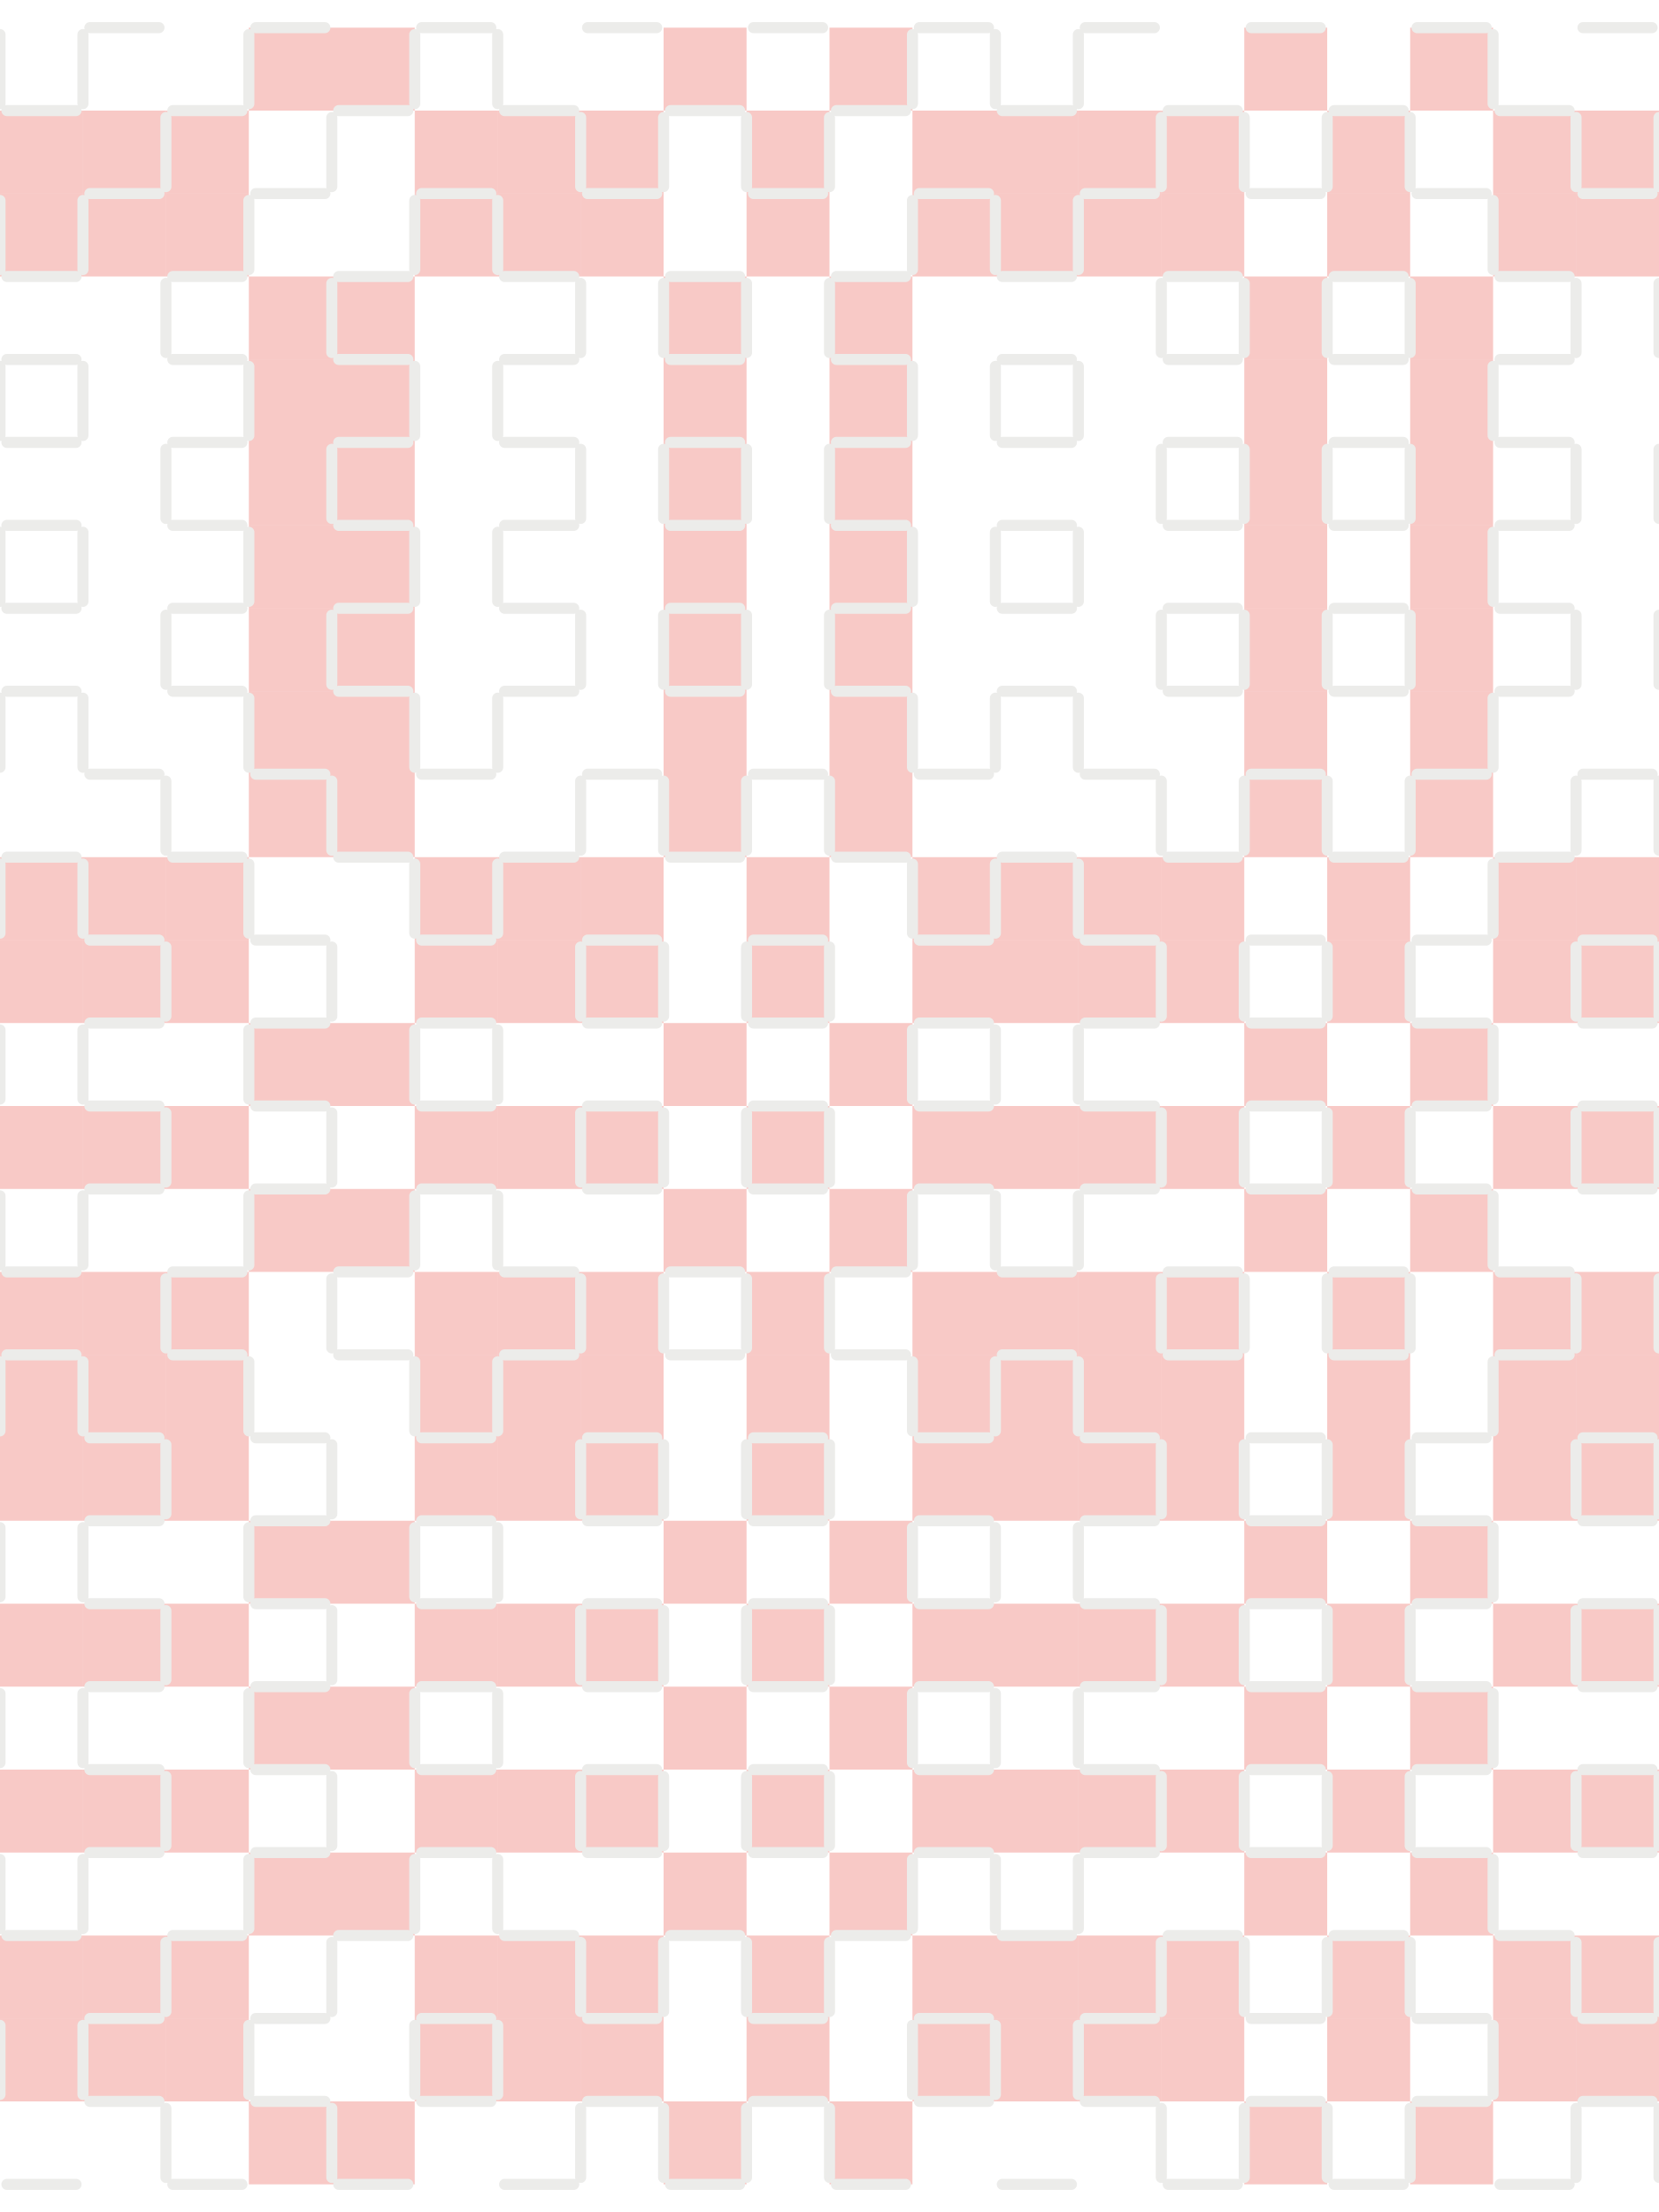
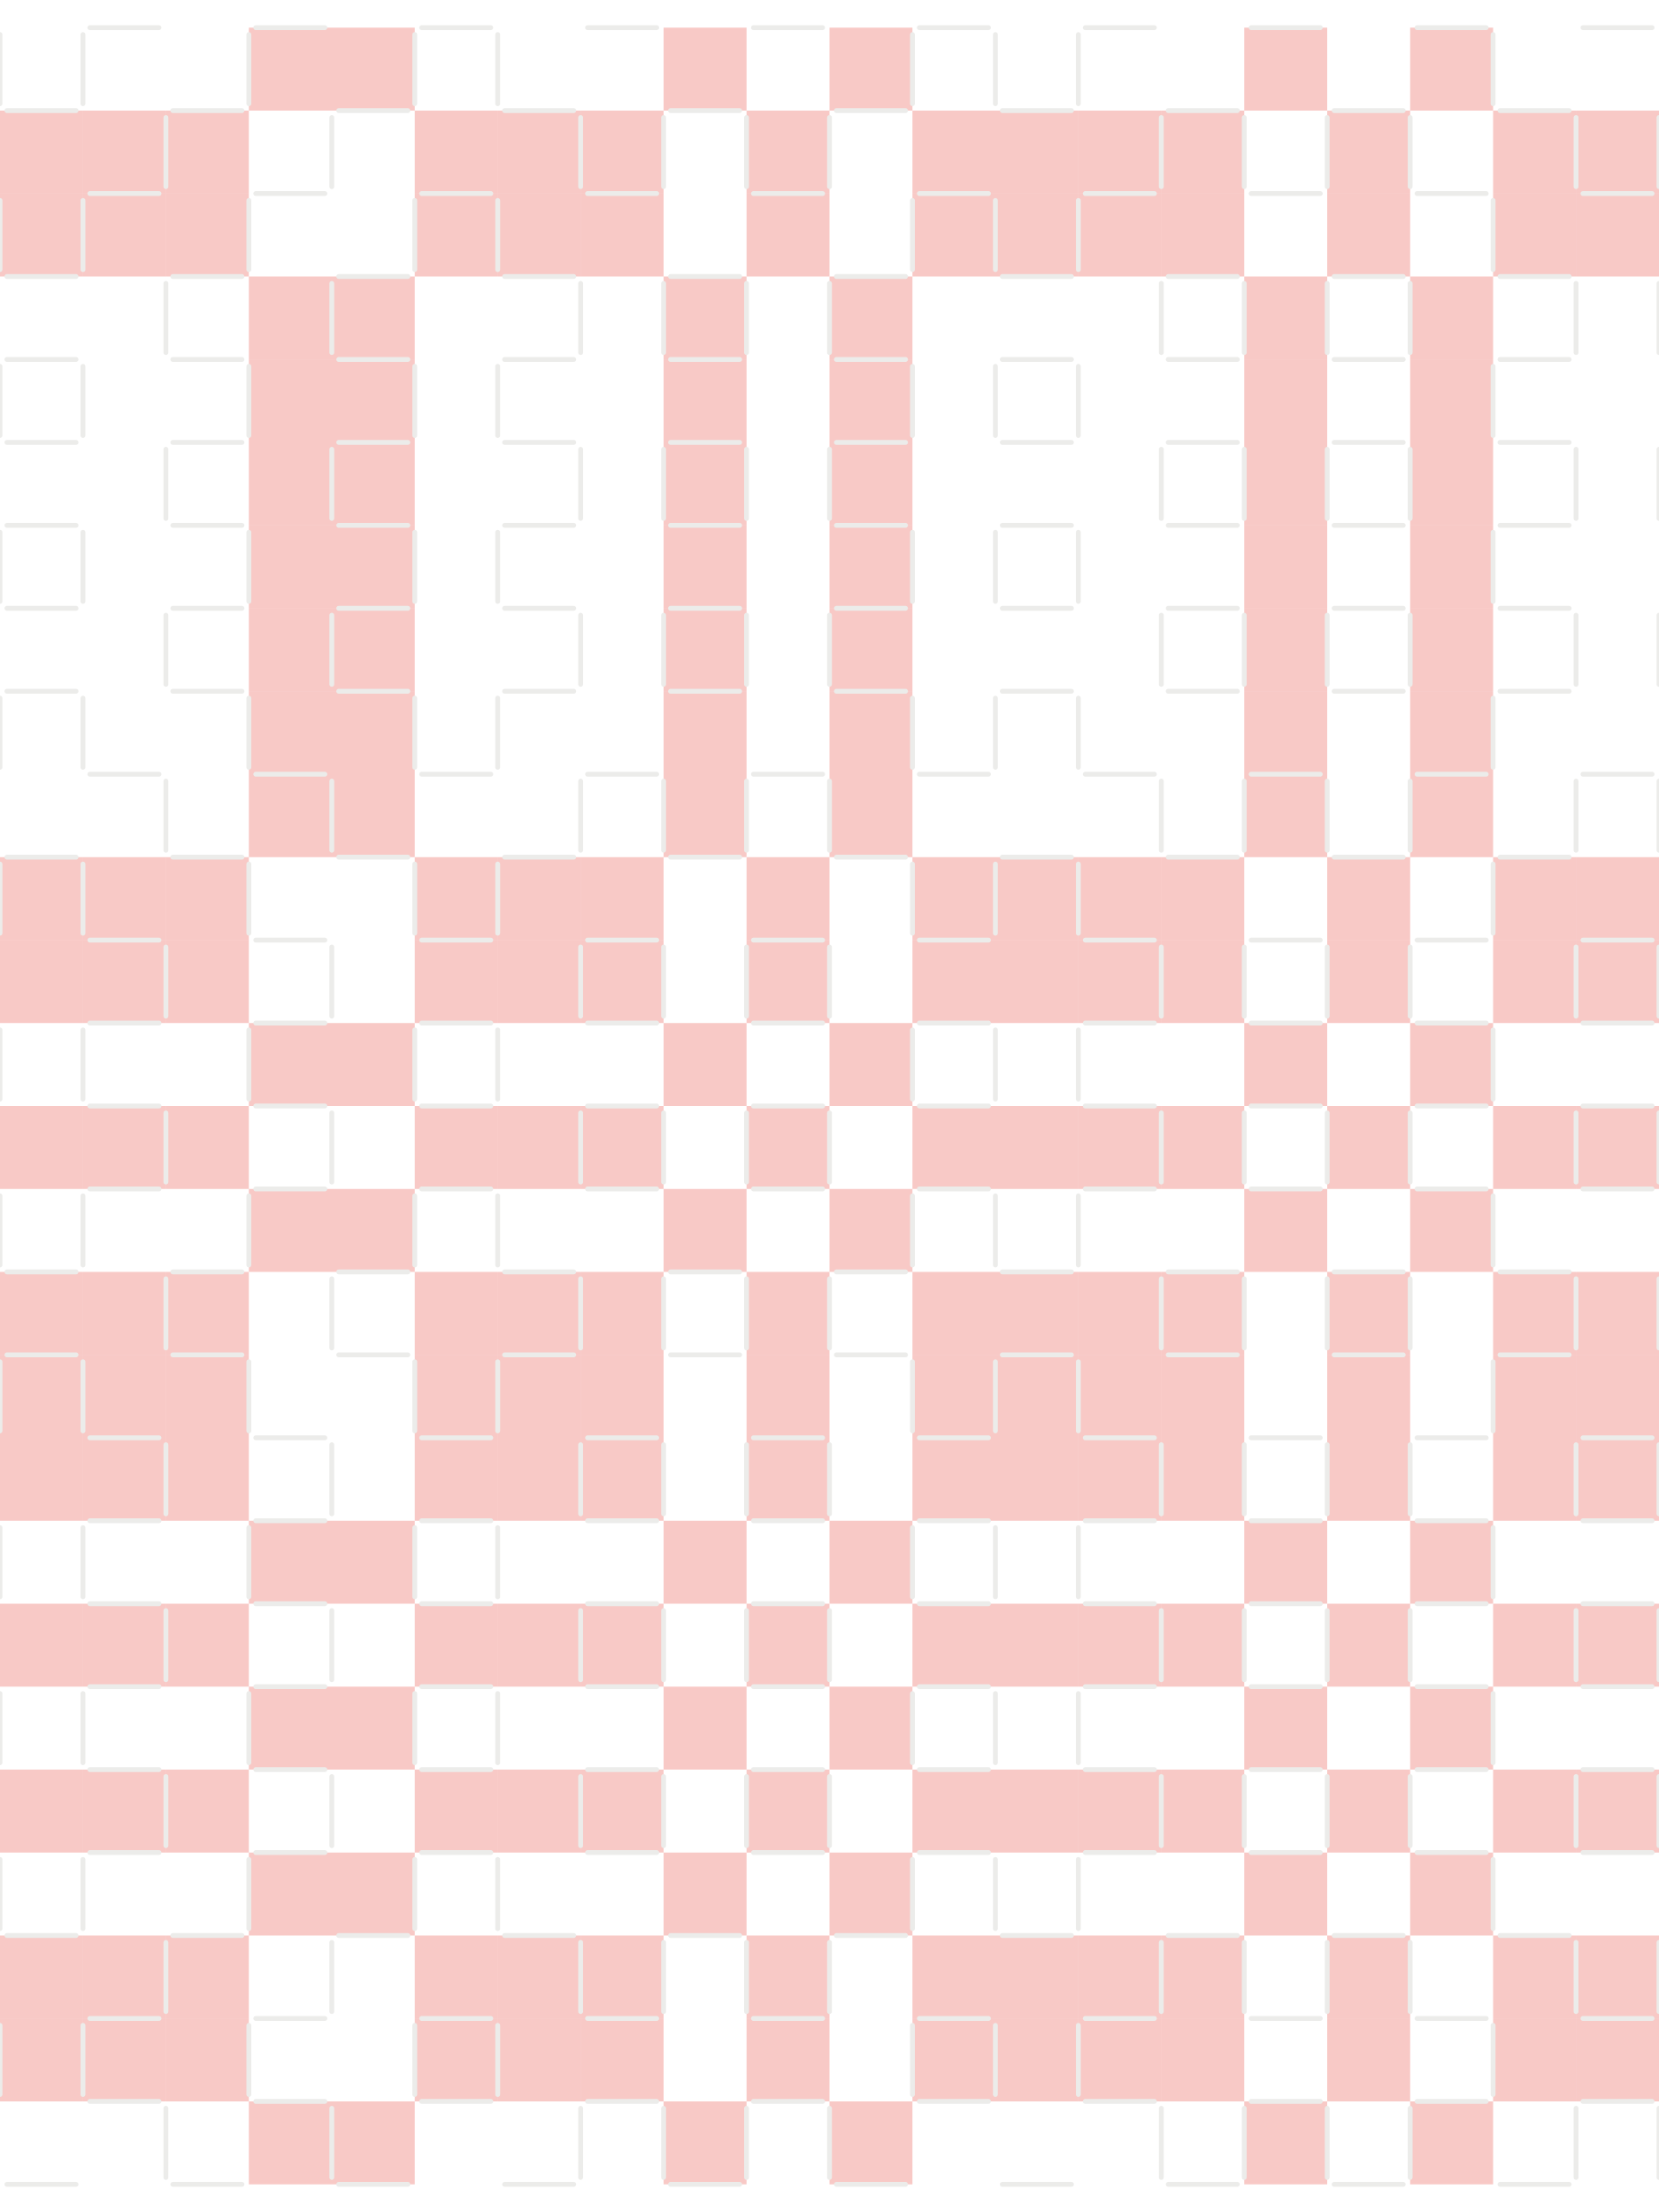
<svg xmlns="http://www.w3.org/2000/svg" viewBox="0 0 240 320">
  <rect x="0" y="16" width="12" height="12" fill="#e3261a" opacity="0.25" />
  <rect x="0" y="28" width="12" height="12" fill="#e3261a" opacity="0.25" />
  <rect x="0" y="124" width="12" height="12" fill="#e3261a" opacity="0.25" />
  <rect x="0" y="136" width="12" height="12" fill="#e3261a" opacity="0.25" />
  <rect x="0" y="160" width="12" height="12" fill="#e3261a" opacity="0.25" />
  <rect x="0" y="184" width="12" height="12" fill="#e3261a" opacity="0.25" />
  <rect x="0" y="196" width="12" height="12" fill="#e3261a" opacity="0.25" />
  <rect x="0" y="208" width="12" height="12" fill="#e3261a" opacity="0.25" />
  <rect x="0" y="232" width="12" height="12" fill="#e3261a" opacity="0.25" />
  <rect x="0" y="256" width="12" height="12" fill="#e3261a" opacity="0.25" />
  <rect x="0" y="280" width="12" height="12" fill="#e3261a" opacity="0.25" />
  <rect x="0" y="292" width="12" height="12" fill="#e3261a" opacity="0.25" />
  <rect x="12" y="16" width="12" height="12" fill="#e3261a" opacity="0.25" />
  <rect x="12" y="28" width="12" height="12" fill="#e3261a" opacity="0.25" />
  <rect x="12" y="124" width="12" height="12" fill="#e3261a" opacity="0.25" />
  <rect x="12" y="136" width="12" height="12" fill="#e3261a" opacity="0.25" />
  <rect x="12" y="160" width="12" height="12" fill="#e3261a" opacity="0.25" />
  <rect x="12" y="184" width="12" height="12" fill="#e3261a" opacity="0.25" />
  <rect x="12" y="196" width="12" height="12" fill="#e3261a" opacity="0.25" />
  <rect x="12" y="208" width="12" height="12" fill="#e3261a" opacity="0.25" />
  <rect x="12" y="232" width="12" height="12" fill="#e3261a" opacity="0.25" />
  <rect x="12" y="256" width="12" height="12" fill="#e3261a" opacity="0.25" />
  <rect x="12" y="280" width="12" height="12" fill="#e3261a" opacity="0.25" />
  <rect x="12" y="292" width="12" height="12" fill="#e3261a" opacity="0.25" />
  <rect x="24" y="16" width="12" height="12" fill="#e3261a" opacity="0.25" />
  <rect x="24" y="28" width="12" height="12" fill="#e3261a" opacity="0.25" />
  <rect x="24" y="124" width="12" height="12" fill="#e3261a" opacity="0.25" />
  <rect x="24" y="136" width="12" height="12" fill="#e3261a" opacity="0.25" />
  <rect x="24" y="160" width="12" height="12" fill="#e3261a" opacity="0.25" />
  <rect x="24" y="184" width="12" height="12" fill="#e3261a" opacity="0.25" />
  <rect x="24" y="196" width="12" height="12" fill="#e3261a" opacity="0.25" />
  <rect x="24" y="208" width="12" height="12" fill="#e3261a" opacity="0.25" />
  <rect x="24" y="232" width="12" height="12" fill="#e3261a" opacity="0.25" />
  <rect x="24" y="256" width="12" height="12" fill="#e3261a" opacity="0.25" />
  <rect x="24" y="280" width="12" height="12" fill="#e3261a" opacity="0.25" />
  <rect x="24" y="292" width="12" height="12" fill="#e3261a" opacity="0.25" />
  <rect x="36" y="4" width="12" height="12" fill="#e3261a" opacity="0.25" />
  <rect x="36" y="40" width="12" height="12" fill="#e3261a" opacity="0.25" />
  <rect x="36" y="52" width="12" height="12" fill="#e3261a" opacity="0.25" />
  <rect x="36" y="64" width="12" height="12" fill="#e3261a" opacity="0.25" />
  <rect x="36" y="76" width="12" height="12" fill="#e3261a" opacity="0.25" />
  <rect x="36" y="88" width="12" height="12" fill="#e3261a" opacity="0.25" />
  <rect x="36" y="100" width="12" height="12" fill="#e3261a" opacity="0.25" />
  <rect x="36" y="112" width="12" height="12" fill="#e3261a" opacity="0.25" />
  <rect x="36" y="148" width="12" height="12" fill="#e3261a" opacity="0.25" />
  <rect x="36" y="172" width="12" height="12" fill="#e3261a" opacity="0.25" />
  <rect x="36" y="220" width="12" height="12" fill="#e3261a" opacity="0.25" />
  <rect x="36" y="244" width="12" height="12" fill="#e3261a" opacity="0.25" />
  <rect x="36" y="268" width="12" height="12" fill="#e3261a" opacity="0.25" />
  <rect x="36" y="304" width="12" height="12" fill="#e3261a" opacity="0.25" />
  <rect x="48" y="4" width="12" height="12" fill="#e3261a" opacity="0.25" />
  <rect x="48" y="40" width="12" height="12" fill="#e3261a" opacity="0.25" />
  <rect x="48" y="52" width="12" height="12" fill="#e3261a" opacity="0.25" />
  <rect x="48" y="64" width="12" height="12" fill="#e3261a" opacity="0.25" />
  <rect x="48" y="76" width="12" height="12" fill="#e3261a" opacity="0.25" />
  <rect x="48" y="88" width="12" height="12" fill="#e3261a" opacity="0.25" />
  <rect x="48" y="100" width="12" height="12" fill="#e3261a" opacity="0.25" />
  <rect x="48" y="112" width="12" height="12" fill="#e3261a" opacity="0.25" />
  <rect x="48" y="148" width="12" height="12" fill="#e3261a" opacity="0.25" />
  <rect x="48" y="172" width="12" height="12" fill="#e3261a" opacity="0.25" />
  <rect x="48" y="220" width="12" height="12" fill="#e3261a" opacity="0.25" />
  <rect x="48" y="244" width="12" height="12" fill="#e3261a" opacity="0.25" />
  <rect x="48" y="268" width="12" height="12" fill="#e3261a" opacity="0.25" />
  <rect x="48" y="304" width="12" height="12" fill="#e3261a" opacity="0.25" />
  <rect x="60" y="16" width="12" height="12" fill="#e3261a" opacity="0.25" />
  <rect x="60" y="28" width="12" height="12" fill="#e3261a" opacity="0.25" />
  <rect x="60" y="124" width="12" height="12" fill="#e3261a" opacity="0.25" />
  <rect x="60" y="136" width="12" height="12" fill="#e3261a" opacity="0.25" />
  <rect x="60" y="160" width="12" height="12" fill="#e3261a" opacity="0.25" />
  <rect x="60" y="184" width="12" height="12" fill="#e3261a" opacity="0.25" />
  <rect x="60" y="196" width="12" height="12" fill="#e3261a" opacity="0.25" />
  <rect x="60" y="208" width="12" height="12" fill="#e3261a" opacity="0.25" />
  <rect x="60" y="232" width="12" height="12" fill="#e3261a" opacity="0.25" />
  <rect x="60" y="256" width="12" height="12" fill="#e3261a" opacity="0.25" />
  <rect x="60" y="280" width="12" height="12" fill="#e3261a" opacity="0.25" />
  <rect x="60" y="292" width="12" height="12" fill="#e3261a" opacity="0.25" />
  <rect x="72" y="16" width="12" height="12" fill="#e3261a" opacity="0.25" />
  <rect x="72" y="28" width="12" height="12" fill="#e3261a" opacity="0.25" />
  <rect x="72" y="124" width="12" height="12" fill="#e3261a" opacity="0.25" />
  <rect x="72" y="136" width="12" height="12" fill="#e3261a" opacity="0.25" />
  <rect x="72" y="160" width="12" height="12" fill="#e3261a" opacity="0.25" />
  <rect x="72" y="184" width="12" height="12" fill="#e3261a" opacity="0.25" />
  <rect x="72" y="196" width="12" height="12" fill="#e3261a" opacity="0.25" />
  <rect x="72" y="208" width="12" height="12" fill="#e3261a" opacity="0.25" />
  <rect x="72" y="232" width="12" height="12" fill="#e3261a" opacity="0.25" />
  <rect x="72" y="256" width="12" height="12" fill="#e3261a" opacity="0.25" />
  <rect x="72" y="280" width="12" height="12" fill="#e3261a" opacity="0.25" />
  <rect x="72" y="292" width="12" height="12" fill="#e3261a" opacity="0.25" />
  <rect x="84" y="16" width="12" height="12" fill="#e3261a" opacity="0.25" />
  <rect x="84" y="28" width="12" height="12" fill="#e3261a" opacity="0.25" />
  <rect x="84" y="124" width="12" height="12" fill="#e3261a" opacity="0.25" />
  <rect x="84" y="136" width="12" height="12" fill="#e3261a" opacity="0.25" />
  <rect x="84" y="160" width="12" height="12" fill="#e3261a" opacity="0.25" />
  <rect x="84" y="184" width="12" height="12" fill="#e3261a" opacity="0.25" />
  <rect x="84" y="196" width="12" height="12" fill="#e3261a" opacity="0.25" />
  <rect x="84" y="208" width="12" height="12" fill="#e3261a" opacity="0.25" />
  <rect x="84" y="232" width="12" height="12" fill="#e3261a" opacity="0.25" />
  <rect x="84" y="256" width="12" height="12" fill="#e3261a" opacity="0.25" />
  <rect x="84" y="280" width="12" height="12" fill="#e3261a" opacity="0.25" />
  <rect x="84" y="292" width="12" height="12" fill="#e3261a" opacity="0.25" />
  <rect x="96" y="4" width="12" height="12" fill="#e3261a" opacity="0.25" />
  <rect x="96" y="40" width="12" height="12" fill="#e3261a" opacity="0.25" />
  <rect x="96" y="52" width="12" height="12" fill="#e3261a" opacity="0.25" />
  <rect x="96" y="64" width="12" height="12" fill="#e3261a" opacity="0.25" />
  <rect x="96" y="76" width="12" height="12" fill="#e3261a" opacity="0.25" />
  <rect x="96" y="88" width="12" height="12" fill="#e3261a" opacity="0.25" />
  <rect x="96" y="100" width="12" height="12" fill="#e3261a" opacity="0.25" />
  <rect x="96" y="112" width="12" height="12" fill="#e3261a" opacity="0.25" />
  <rect x="96" y="148" width="12" height="12" fill="#e3261a" opacity="0.25" />
  <rect x="96" y="172" width="12" height="12" fill="#e3261a" opacity="0.25" />
  <rect x="96" y="220" width="12" height="12" fill="#e3261a" opacity="0.25" />
  <rect x="96" y="244" width="12" height="12" fill="#e3261a" opacity="0.25" />
  <rect x="96" y="268" width="12" height="12" fill="#e3261a" opacity="0.25" />
  <rect x="96" y="304" width="12" height="12" fill="#e3261a" opacity="0.25" />
  <rect x="108" y="16" width="12" height="12" fill="#e3261a" opacity="0.25" />
  <rect x="108" y="28" width="12" height="12" fill="#e3261a" opacity="0.25" />
  <rect x="108" y="124" width="12" height="12" fill="#e3261a" opacity="0.25" />
  <rect x="108" y="136" width="12" height="12" fill="#e3261a" opacity="0.25" />
  <rect x="108" y="160" width="12" height="12" fill="#e3261a" opacity="0.25" />
  <rect x="108" y="184" width="12" height="12" fill="#e3261a" opacity="0.25" />
  <rect x="108" y="196" width="12" height="12" fill="#e3261a" opacity="0.25" />
  <rect x="108" y="208" width="12" height="12" fill="#e3261a" opacity="0.25" />
  <rect x="108" y="232" width="12" height="12" fill="#e3261a" opacity="0.25" />
  <rect x="108" y="256" width="12" height="12" fill="#e3261a" opacity="0.25" />
  <rect x="108" y="280" width="12" height="12" fill="#e3261a" opacity="0.25" />
  <rect x="108" y="292" width="12" height="12" fill="#e3261a" opacity="0.25" />
  <rect x="120" y="4" width="12" height="12" fill="#e3261a" opacity="0.25" />
  <rect x="120" y="40" width="12" height="12" fill="#e3261a" opacity="0.25" />
  <rect x="120" y="52" width="12" height="12" fill="#e3261a" opacity="0.25" />
  <rect x="120" y="64" width="12" height="12" fill="#e3261a" opacity="0.25" />
  <rect x="120" y="76" width="12" height="12" fill="#e3261a" opacity="0.25" />
  <rect x="120" y="88" width="12" height="12" fill="#e3261a" opacity="0.25" />
  <rect x="120" y="100" width="12" height="12" fill="#e3261a" opacity="0.25" />
  <rect x="120" y="112" width="12" height="12" fill="#e3261a" opacity="0.25" />
  <rect x="120" y="148" width="12" height="12" fill="#e3261a" opacity="0.25" />
  <rect x="120" y="172" width="12" height="12" fill="#e3261a" opacity="0.25" />
  <rect x="120" y="220" width="12" height="12" fill="#e3261a" opacity="0.25" />
  <rect x="120" y="244" width="12" height="12" fill="#e3261a" opacity="0.25" />
  <rect x="120" y="268" width="12" height="12" fill="#e3261a" opacity="0.25" />
  <rect x="120" y="304" width="12" height="12" fill="#e3261a" opacity="0.25" />
  <rect x="132" y="16" width="12" height="12" fill="#e3261a" opacity="0.25" />
  <rect x="132" y="28" width="12" height="12" fill="#e3261a" opacity="0.25" />
  <rect x="132" y="124" width="12" height="12" fill="#e3261a" opacity="0.25" />
  <rect x="132" y="136" width="12" height="12" fill="#e3261a" opacity="0.25" />
  <rect x="132" y="160" width="12" height="12" fill="#e3261a" opacity="0.25" />
  <rect x="132" y="184" width="12" height="12" fill="#e3261a" opacity="0.25" />
  <rect x="132" y="196" width="12" height="12" fill="#e3261a" opacity="0.25" />
  <rect x="132" y="208" width="12" height="12" fill="#e3261a" opacity="0.25" />
  <rect x="132" y="232" width="12" height="12" fill="#e3261a" opacity="0.25" />
  <rect x="132" y="256" width="12" height="12" fill="#e3261a" opacity="0.25" />
  <rect x="132" y="280" width="12" height="12" fill="#e3261a" opacity="0.25" />
  <rect x="132" y="292" width="12" height="12" fill="#e3261a" opacity="0.25" />
  <rect x="144" y="16" width="12" height="12" fill="#e3261a" opacity="0.25" />
  <rect x="144" y="28" width="12" height="12" fill="#e3261a" opacity="0.25" />
  <rect x="144" y="124" width="12" height="12" fill="#e3261a" opacity="0.25" />
  <rect x="144" y="136" width="12" height="12" fill="#e3261a" opacity="0.25" />
  <rect x="144" y="160" width="12" height="12" fill="#e3261a" opacity="0.25" />
  <rect x="144" y="184" width="12" height="12" fill="#e3261a" opacity="0.25" />
  <rect x="144" y="196" width="12" height="12" fill="#e3261a" opacity="0.25" />
  <rect x="144" y="208" width="12" height="12" fill="#e3261a" opacity="0.25" />
  <rect x="144" y="232" width="12" height="12" fill="#e3261a" opacity="0.25" />
  <rect x="144" y="256" width="12" height="12" fill="#e3261a" opacity="0.25" />
  <rect x="144" y="280" width="12" height="12" fill="#e3261a" opacity="0.25" />
  <rect x="144" y="292" width="12" height="12" fill="#e3261a" opacity="0.25" />
  <rect x="156" y="16" width="12" height="12" fill="#e3261a" opacity="0.25" />
  <rect x="156" y="28" width="12" height="12" fill="#e3261a" opacity="0.25" />
  <rect x="156" y="124" width="12" height="12" fill="#e3261a" opacity="0.25" />
  <rect x="156" y="136" width="12" height="12" fill="#e3261a" opacity="0.25" />
  <rect x="156" y="160" width="12" height="12" fill="#e3261a" opacity="0.25" />
  <rect x="156" y="184" width="12" height="12" fill="#e3261a" opacity="0.25" />
  <rect x="156" y="196" width="12" height="12" fill="#e3261a" opacity="0.25" />
  <rect x="156" y="208" width="12" height="12" fill="#e3261a" opacity="0.25" />
  <rect x="156" y="232" width="12" height="12" fill="#e3261a" opacity="0.25" />
  <rect x="156" y="256" width="12" height="12" fill="#e3261a" opacity="0.25" />
  <rect x="156" y="280" width="12" height="12" fill="#e3261a" opacity="0.25" />
  <rect x="156" y="292" width="12" height="12" fill="#e3261a" opacity="0.25" />
  <rect x="168" y="16" width="12" height="12" fill="#e3261a" opacity="0.25" />
  <rect x="168" y="28" width="12" height="12" fill="#e3261a" opacity="0.25" />
  <rect x="168" y="124" width="12" height="12" fill="#e3261a" opacity="0.25" />
  <rect x="168" y="136" width="12" height="12" fill="#e3261a" opacity="0.25" />
  <rect x="168" y="160" width="12" height="12" fill="#e3261a" opacity="0.25" />
  <rect x="168" y="184" width="12" height="12" fill="#e3261a" opacity="0.25" />
  <rect x="168" y="196" width="12" height="12" fill="#e3261a" opacity="0.25" />
  <rect x="168" y="208" width="12" height="12" fill="#e3261a" opacity="0.25" />
  <rect x="168" y="232" width="12" height="12" fill="#e3261a" opacity="0.25" />
  <rect x="168" y="256" width="12" height="12" fill="#e3261a" opacity="0.25" />
  <rect x="168" y="280" width="12" height="12" fill="#e3261a" opacity="0.25" />
  <rect x="168" y="292" width="12" height="12" fill="#e3261a" opacity="0.25" />
  <rect x="180" y="4" width="12" height="12" fill="#e3261a" opacity="0.25" />
  <rect x="180" y="40" width="12" height="12" fill="#e3261a" opacity="0.25" />
  <rect x="180" y="52" width="12" height="12" fill="#e3261a" opacity="0.25" />
  <rect x="180" y="64" width="12" height="12" fill="#e3261a" opacity="0.25" />
  <rect x="180" y="76" width="12" height="12" fill="#e3261a" opacity="0.25" />
  <rect x="180" y="88" width="12" height="12" fill="#e3261a" opacity="0.25" />
  <rect x="180" y="100" width="12" height="12" fill="#e3261a" opacity="0.25" />
  <rect x="180" y="112" width="12" height="12" fill="#e3261a" opacity="0.25" />
  <rect x="180" y="148" width="12" height="12" fill="#e3261a" opacity="0.25" />
  <rect x="180" y="172" width="12" height="12" fill="#e3261a" opacity="0.25" />
  <rect x="180" y="220" width="12" height="12" fill="#e3261a" opacity="0.25" />
  <rect x="180" y="244" width="12" height="12" fill="#e3261a" opacity="0.25" />
  <rect x="180" y="268" width="12" height="12" fill="#e3261a" opacity="0.25" />
  <rect x="180" y="304" width="12" height="12" fill="#e3261a" opacity="0.25" />
  <rect x="192" y="16" width="12" height="12" fill="#e3261a" opacity="0.25" />
  <rect x="192" y="28" width="12" height="12" fill="#e3261a" opacity="0.25" />
  <rect x="192" y="124" width="12" height="12" fill="#e3261a" opacity="0.25" />
  <rect x="192" y="136" width="12" height="12" fill="#e3261a" opacity="0.25" />
  <rect x="192" y="160" width="12" height="12" fill="#e3261a" opacity="0.25" />
  <rect x="192" y="184" width="12" height="12" fill="#e3261a" opacity="0.25" />
  <rect x="192" y="196" width="12" height="12" fill="#e3261a" opacity="0.25" />
  <rect x="192" y="208" width="12" height="12" fill="#e3261a" opacity="0.25" />
  <rect x="192" y="232" width="12" height="12" fill="#e3261a" opacity="0.25" />
  <rect x="192" y="256" width="12" height="12" fill="#e3261a" opacity="0.25" />
  <rect x="192" y="280" width="12" height="12" fill="#e3261a" opacity="0.25" />
  <rect x="192" y="292" width="12" height="12" fill="#e3261a" opacity="0.25" />
  <rect x="204" y="4" width="12" height="12" fill="#e3261a" opacity="0.25" />
  <rect x="204" y="40" width="12" height="12" fill="#e3261a" opacity="0.25" />
  <rect x="204" y="52" width="12" height="12" fill="#e3261a" opacity="0.25" />
  <rect x="204" y="64" width="12" height="12" fill="#e3261a" opacity="0.25" />
  <rect x="204" y="76" width="12" height="12" fill="#e3261a" opacity="0.25" />
  <rect x="204" y="88" width="12" height="12" fill="#e3261a" opacity="0.25" />
  <rect x="204" y="100" width="12" height="12" fill="#e3261a" opacity="0.25" />
  <rect x="204" y="112" width="12" height="12" fill="#e3261a" opacity="0.25" />
  <rect x="204" y="148" width="12" height="12" fill="#e3261a" opacity="0.25" />
  <rect x="204" y="172" width="12" height="12" fill="#e3261a" opacity="0.25" />
  <rect x="204" y="220" width="12" height="12" fill="#e3261a" opacity="0.25" />
  <rect x="204" y="244" width="12" height="12" fill="#e3261a" opacity="0.25" />
  <rect x="204" y="268" width="12" height="12" fill="#e3261a" opacity="0.25" />
  <rect x="204" y="304" width="12" height="12" fill="#e3261a" opacity="0.25" />
  <rect x="216" y="16" width="12" height="12" fill="#e3261a" opacity="0.25" />
  <rect x="216" y="28" width="12" height="12" fill="#e3261a" opacity="0.25" />
  <rect x="216" y="124" width="12" height="12" fill="#e3261a" opacity="0.25" />
  <rect x="216" y="136" width="12" height="12" fill="#e3261a" opacity="0.25" />
  <rect x="216" y="160" width="12" height="12" fill="#e3261a" opacity="0.25" />
  <rect x="216" y="184" width="12" height="12" fill="#e3261a" opacity="0.25" />
  <rect x="216" y="196" width="12" height="12" fill="#e3261a" opacity="0.25" />
  <rect x="216" y="208" width="12" height="12" fill="#e3261a" opacity="0.25" />
  <rect x="216" y="232" width="12" height="12" fill="#e3261a" opacity="0.25" />
  <rect x="216" y="256" width="12" height="12" fill="#e3261a" opacity="0.25" />
  <rect x="216" y="280" width="12" height="12" fill="#e3261a" opacity="0.25" />
  <rect x="216" y="292" width="12" height="12" fill="#e3261a" opacity="0.25" />
  <rect x="228" y="16" width="12" height="12" fill="#e3261a" opacity="0.25" />
  <rect x="228" y="28" width="12" height="12" fill="#e3261a" opacity="0.25" />
  <rect x="228" y="124" width="12" height="12" fill="#e3261a" opacity="0.25" />
  <rect x="228" y="136" width="12" height="12" fill="#e3261a" opacity="0.25" />
  <rect x="228" y="160" width="12" height="12" fill="#e3261a" opacity="0.25" />
  <rect x="228" y="184" width="12" height="12" fill="#e3261a" opacity="0.25" />
  <rect x="228" y="196" width="12" height="12" fill="#e3261a" opacity="0.25" />
  <rect x="228" y="208" width="12" height="12" fill="#e3261a" opacity="0.25" />
  <rect x="228" y="232" width="12" height="12" fill="#e3261a" opacity="0.25" />
  <rect x="228" y="256" width="12" height="12" fill="#e3261a" opacity="0.25" />
  <rect x="228" y="280" width="12" height="12" fill="#e3261a" opacity="0.25" />
  <rect x="228" y="292" width="12" height="12" fill="#e3261a" opacity="0.25" />
-   <path d="M0 5V15M0 29V39M0 53V63M0 77V87M0 101V111M0 125V135M0 149V159M0 173V183M0 197V207M0 221V231M0 245V255M0 269V279M0 293V303M12 5V15M12 29V39M12 53V63M12 77V87M12 101V111M12 125V135M12 149V159M12 173V183M12 197V207M12 221V231M12 245V255M12 269V279M12 293V303M24 17V27M24 41V51M24 65V75M24 89V99M24 113V123M24 137V147M24 161V171M24 185V195M24 209V219M24 233V243M24 257V267M24 281V291M24 305V315M36 5V15M36 29V39M36 53V63M36 77V87M36 101V111M36 125V135M36 149V159M36 173V183M36 197V207M36 221V231M36 245V255M36 269V279M36 293V303M48 17V27M48 41V51M48 65V75M48 89V99M48 113V123M48 137V147M48 161V171M48 185V195M48 209V219M48 233V243M48 257V267M48 281V291M48 305V315M60 5V15M60 29V39M60 53V63M60 77V87M60 101V111M60 125V135M60 149V159M60 173V183M60 197V207M60 221V231M60 245V255M60 269V279M60 293V303M72 5V15M72 29V39M72 53V63M72 77V87M72 101V111M72 125V135M72 149V159M72 173V183M72 197V207M72 221V231M72 245V255M72 269V279M72 293V303M84 17V27M84 41V51M84 65V75M84 89V99M84 113V123M84 137V147M84 161V171M84 185V195M84 209V219M84 233V243M84 257V267M84 281V291M84 305V315M96 17V27M96 41V51M96 65V75M96 89V99M96 113V123M96 137V147M96 161V171M96 185V195M96 209V219M96 233V243M96 257V267M96 281V291M96 305V315M108 17V27M108 41V51M108 65V75M108 89V99M108 113V123M108 137V147M108 161V171M108 185V195M108 209V219M108 233V243M108 257V267M108 281V291M108 305V315M120 17V27M120 41V51M120 65V75M120 89V99M120 113V123M120 137V147M120 161V171M120 185V195M120 209V219M120 233V243M120 257V267M120 281V291M120 305V315M132 5V15M132 29V39M132 53V63M132 77V87M132 101V111M132 125V135M132 149V159M132 173V183M132 197V207M132 221V231M132 245V255M132 269V279M132 293V303M144 5V15M144 29V39M144 53V63M144 77V87M144 101V111M144 125V135M144 149V159M144 173V183M144 197V207M144 221V231M144 245V255M144 269V279M144 293V303M156 5V15M156 29V39M156 53V63M156 77V87M156 101V111M156 125V135M156 149V159M156 173V183M156 197V207M156 221V231M156 245V255M156 269V279M156 293V303M168 17V27M168 41V51M168 65V75M168 89V99M168 113V123M168 137V147M168 161V171M168 185V195M168 209V219M168 233V243M168 257V267M168 281V291M168 305V315M180 17V27M180 41V51M180 65V75M180 89V99M180 113V123M180 137V147M180 161V171M180 185V195M180 209V219M180 233V243M180 257V267M180 281V291M180 305V315M192 17V27M192 41V51M192 65V75M192 89V99M192 113V123M192 137V147M192 161V171M192 185V195M192 209V219M192 233V243M192 257V267M192 281V291M192 305V315M204 17V27M204 41V51M204 65V75M204 89V99M204 113V123M204 137V147M204 161V171M204 185V195M204 209V219M204 233V243M204 257V267M204 281V291M204 305V315M216 5V15M216 29V39M216 53V63M216 77V87M216 101V111M216 125V135M216 149V159M216 173V183M216 197V207M216 221V231M216 245V255M216 269V279M216 293V303M228 17V27M228 41V51M228 65V75M228 89V99M228 113V123M228 137V147M228 161V171M228 185V195M228 209V219M228 233V243M228 257V267M228 281V291M228 305V315M240 17V27M240 41V51M240 65V75M240 89V99M240 113V123M240 137V147M240 161V171M240 185V195M240 209V219M240 233V243M240 257V267M240 281V291M240 305V315M13 4H23M37 4H47M61 4H71M85 4H95M109 4H119M133 4H143M157 4H167M181 4H191M205 4H215M229 4H239M1 16H11M25 16H35M49 16H59M73 16H83M97 16H107M121 16H131M145 16H155M169 16H179M193 16H203M217 16H227M13 28H23M37 28H47M61 28H71M85 28H95M109 28H119M133 28H143M157 28H167M181 28H191M205 28H215M229 28H239M1 40H11M25 40H35M49 40H59M73 40H83M97 40H107M121 40H131M145 40H155M169 40H179M193 40H203M217 40H227M1 52H11M25 52H35M49 52H59M73 52H83M97 52H107M121 52H131M145 52H155M169 52H179M193 52H203M217 52H227M1 64H11M25 64H35M49 64H59M73 64H83M97 64H107M121 64H131M145 64H155M169 64H179M193 64H203M217 64H227M1 76H11M25 76H35M49 76H59M73 76H83M97 76H107M121 76H131M145 76H155M169 76H179M193 76H203M217 76H227M1 88H11M25 88H35M49 88H59M73 88H83M97 88H107M121 88H131M145 88H155M169 88H179M193 88H203M217 88H227M1 100H11M25 100H35M49 100H59M73 100H83M97 100H107M121 100H131M145 100H155M169 100H179M193 100H203M217 100H227M13 112H23M37 112H47M61 112H71M85 112H95M109 112H119M133 112H143M157 112H167M181 112H191M205 112H215M229 112H239M1 124H11M25 124H35M49 124H59M73 124H83M97 124H107M121 124H131M145 124H155M169 124H179M193 124H203M217 124H227M13 136H23M37 136H47M61 136H71M85 136H95M109 136H119M133 136H143M157 136H167M181 136H191M205 136H215M229 136H239M13 148H23M37 148H47M61 148H71M85 148H95M109 148H119M133 148H143M157 148H167M181 148H191M205 148H215M229 148H239M13 160H23M37 160H47M61 160H71M85 160H95M109 160H119M133 160H143M157 160H167M181 160H191M205 160H215M229 160H239M13 172H23M37 172H47M61 172H71M85 172H95M109 172H119M133 172H143M157 172H167M181 172H191M205 172H215M229 172H239M1 184H11M25 184H35M49 184H59M73 184H83M97 184H107M121 184H131M145 184H155M169 184H179M193 184H203M217 184H227M1 196H11M25 196H35M49 196H59M73 196H83M97 196H107M121 196H131M145 196H155M169 196H179M193 196H203M217 196H227M13 208H23M37 208H47M61 208H71M85 208H95M109 208H119M133 208H143M157 208H167M181 208H191M205 208H215M229 208H239M13 220H23M37 220H47M61 220H71M85 220H95M109 220H119M133 220H143M157 220H167M181 220H191M205 220H215M229 220H239M13 232H23M37 232H47M61 232H71M85 232H95M109 232H119M133 232H143M157 232H167M181 232H191M205 232H215M229 232H239M13 244H23M37 244H47M61 244H71M85 244H95M109 244H119M133 244H143M157 244H167M181 244H191M205 244H215M229 244H239M13 256H23M37 256H47M61 256H71M85 256H95M109 256H119M133 256H143M157 256H167M181 256H191M205 256H215M229 256H239M13 268H23M37 268H47M61 268H71M85 268H95M109 268H119M133 268H143M157 268H167M181 268H191M205 268H215M229 268H239M1 280H11M25 280H35M49 280H59M73 280H83M97 280H107M121 280H131M145 280H155M169 280H179M193 280H203M217 280H227M13 292H23M37 292H47M61 292H71M85 292H95M109 292H119M133 292H143M157 292H167M181 292H191M205 292H215M229 292H239M13 304H23M37 304H47M61 304H71M85 304H95M109 304H119M133 304H143M157 304H167M181 304H191M205 304H215M229 304H239M1 316H11M25 316H35M49 316H59M73 316H83M97 316H107M121 316H131M145 316H155M169 316H179M193 316H203M217 316H227" fill="none" stroke="#ececea" stroke-width="1.6" stroke-linecap="round" />
+   <path d="M0 5V15M0 29V39M0 53V63M0 77V87M0 101V111M0 125V135M0 149V159M0 173V183M0 197V207M0 221V231M0 245V255M0 269V279M0 293V303M12 5V15M12 29V39M12 53V63M12 77V87M12 101V111M12 125V135M12 149V159M12 173V183M12 197V207M12 221V231M12 245V255M12 269V279M12 293V303M24 17V27M24 41V51M24 65V75M24 89V99M24 113V123M24 137V147M24 161V171M24 185V195M24 209V219M24 233V243M24 257V267M24 281V291M24 305V315M36 5V15M36 29V39M36 53V63M36 77V87M36 101V111M36 125V135M36 149V159M36 173V183M36 197V207M36 221V231M36 245V255M36 269V279M36 293V303M48 17V27M48 41V51M48 65V75M48 89V99M48 113V123M48 137V147M48 161V171M48 185V195M48 209V219M48 233V243M48 257V267M48 281V291M48 305V315M60 5V15M60 29V39M60 53V63M60 77V87M60 101V111M60 125V135M60 149V159M60 173V183M60 197V207M60 221V231M60 245V255M60 269V279M60 293V303M72 5V15M72 29V39M72 53V63M72 77V87M72 101V111M72 125V135M72 149V159M72 173V183M72 197V207M72 221V231M72 245V255M72 269V279M72 293V303M84 17V27M84 41V51M84 65V75M84 89V99M84 113V123M84 137V147M84 161V171M84 185V195M84 209V219M84 233V243M84 257V267M84 281V291M84 305V315M96 17V27M96 41V51M96 65V75M96 89V99M96 113V123M96 137V147M96 161V171M96 185V195M96 209V219M96 233V243M96 257V267M96 281V291M96 305V315M108 17V27M108 41V51M108 65V75M108 89V99M108 113V123M108 137V147M108 161V171M108 185V195M108 209V219M108 233V243M108 257V267M108 281V291M108 305V315M120 17V27M120 41V51M120 65V75M120 89V99M120 113V123M120 137V147M120 161V171M120 185V195M120 209V219M120 233V243M120 257V267M120 281V291M120 305V315M132 5V15M132 29V39M132 53V63M132 77V87M132 101V111M132 125V135M132 149V159M132 173V183M132 197V207M132 221V231M132 245V255M132 269V279M132 293V303M144 5V15M144 29V39M144 53V63M144 77V87M144 101V111M144 125V135M144 149V159M144 173V183M144 197V207M144 221V231M144 245V255M144 269V279M144 293V303M156 5V15M156 29V39M156 53V63M156 77V87M156 101V111M156 125V135M156 149V159M156 173V183M156 197V207M156 221V231M156 245V255M156 269V279M156 293V303M168 17V27M168 41V51M168 65V75M168 89V99M168 113V123M168 137V147M168 161V171M168 185V195M168 209V219M168 233V243M168 257V267M168 281V291M168 305V315M180 17V27M180 41V51M180 65V75M180 89V99M180 113V123M180 137V147M180 161V171M180 185V195M180 209V219M180 233V243M180 257V267M180 281V291M180 305V315M192 17V27M192 41V51M192 65V75M192 89V99M192 113V123M192 137V147M192 161V171M192 185V195M192 209V219M192 233V243M192 257V267M192 281V291M192 305V315M204 17V27M204 41V51M204 65V75M204 89V99M204 113V123M204 137V147M204 161V171M204 185V195M204 209V219M204 233V243M204 257V267M204 281V291M204 305V315M216 5V15M216 29V39M216 53V63M216 77V87M216 101V111M216 125V135M216 149V159M216 173V183M216 197V207M216 221V231M216 245V255M216 269V279M216 293V303M228 17V27M228 41V51M228 65V75M228 89V99M228 113V123M228 137V147M228 161V171M228 185V195M228 209V219M228 233V243M228 257V267M228 281V291M228 305V315M240 17V27M240 41V51M240 65V75M240 89V99M240 113V123M240 137V147M240 161V171M240 185V195M240 209V219M240 233V243M240 257V267M240 281V291M240 305V315M13 4H23M37 4H47M61 4H71M85 4H95M109 4H119M133 4H143M157 4H167M181 4H191M205 4H215M229 4H239M1 16H11M25 16H35M49 16H59M73 16H83M97 16H107M121 16H131M145 16H155M169 16H179M193 16H203M217 16H227M13 28H23M37 28H47M61 28H71M85 28H95M109 28H119M133 28H143M157 28H167M181 28H191M205 28H215M229 28H239M1 40H11M25 40H35M49 40H59M73 40H83M97 40H107M121 40H131M145 40H155M169 40H179M193 40H203M217 40H227M1 52H11M25 52H35M49 52H59M73 52H83M97 52H107M121 52H131M145 52H155M169 52H179M193 52H203M217 52H227M1 64H11M25 64H35M49 64H59M73 64H83M97 64H107M121 64H131M145 64H155M169 64H179M193 64H203M217 64H227M1 76H11M25 76H35M49 76H59M73 76H83M97 76H107M121 76H131M145 76H155M169 76H179M193 76H203M217 76H227M1 88H11M25 88H35M49 88H59M73 88H83M97 88H107M121 88H131M145 88H155M169 88H179M193 88H203M217 88H227M1 100H11M25 100H35M49 100H59M73 100H83M97 100H107M121 100H131M145 100H155M169 100H179M193 100H203M217 100H227M13 112H23M37 112H47M61 112H71M85 112H95M109 112H119M133 112H143M157 112H167M181 112H191M205 112H215M229 112H239M1 124H11M25 124H35M49 124H59M73 124H83M97 124H107M121 124H131M145 124H155M169 124H179M193 124H203M217 124H227M13 136H23M37 136H47M61 136H71M85 136H95M109 136H119M133 136H143M157 136H167M181 136H191M205 136H215M229 136H239M13 148H23M37 148H47M61 148H71M85 148H95M109 148H119M133 148H143M157 148H167M181 148H191M205 148H215M229 148H239M13 160H23M37 160H47M61 160H71M85 160H95M109 160H119M133 160H143M157 160H167M181 160H191M205 160H215M229 160H239M13 172H23M37 172H47M61 172H71M85 172H95M109 172H119M133 172H143M157 172H167M181 172H191M205 172H215M229 172H239M1 184H11M25 184H35M49 184H59M73 184H83M97 184H107M121 184H131M145 184H155M169 184H179M193 184H203M217 184H227M1 196H11M25 196H35M49 196H59M73 196H83M97 196H107M121 196H131M145 196H155M169 196H179M193 196H203M217 196H227M13 208H23M37 208H47M61 208H71M85 208H95M109 208H119M133 208H143M157 208H167M181 208H191M205 208H215M229 208H239M13 220H23M37 220H47M61 220H71M85 220H95M109 220H119M133 220H143M157 220H167M181 220H191M205 220H215M229 220H239M13 232H23M37 232H47M61 232H71M85 232H95M109 232H119M133 232H143M157 232H167M181 232H191M205 232H215M229 232H239M13 244H23M37 244H47M61 244H71M85 244H95M109 244H119M133 244H143M157 244H167M181 244H191M205 244H215M229 244H239M13 256H23M37 256H47M61 256H71M85 256H95M109 256H119M133 256H143M157 256H167M181 256H191M205 256H215M229 256H239M13 268H23M37 268H47M61 268H71M85 268H95M109 268H119M133 268H143M157 268H167M181 268H191M205 268H215M229 268H239M1 280H11M25 280H35M49 280H59M73 280H83M97 280H107M121 280H131M145 280H155M169 280H179M193 280H203M217 280H227M13 292H23M37 292H47M61 292H71M85 292H95M109 292H119M133 292H143M157 292H167M181 292H191M205 292H215M229 292H239M13 304H23M37 304H47M61 304H71M85 304H95M109 304H119M133 304H143M157 304H167M181 304H191M205 304H215M229 304H239M1 316H11M25 316H35M49 316H59M73 316H83M97 316H107M121 316H131M145 316H155M169 316H179M193 316H203M217 316H227" fill="none" stroke="#ececea" stroke-width="0.7" stroke-linecap="round" vector-effect="non-scaling-stroke" />
</svg>
